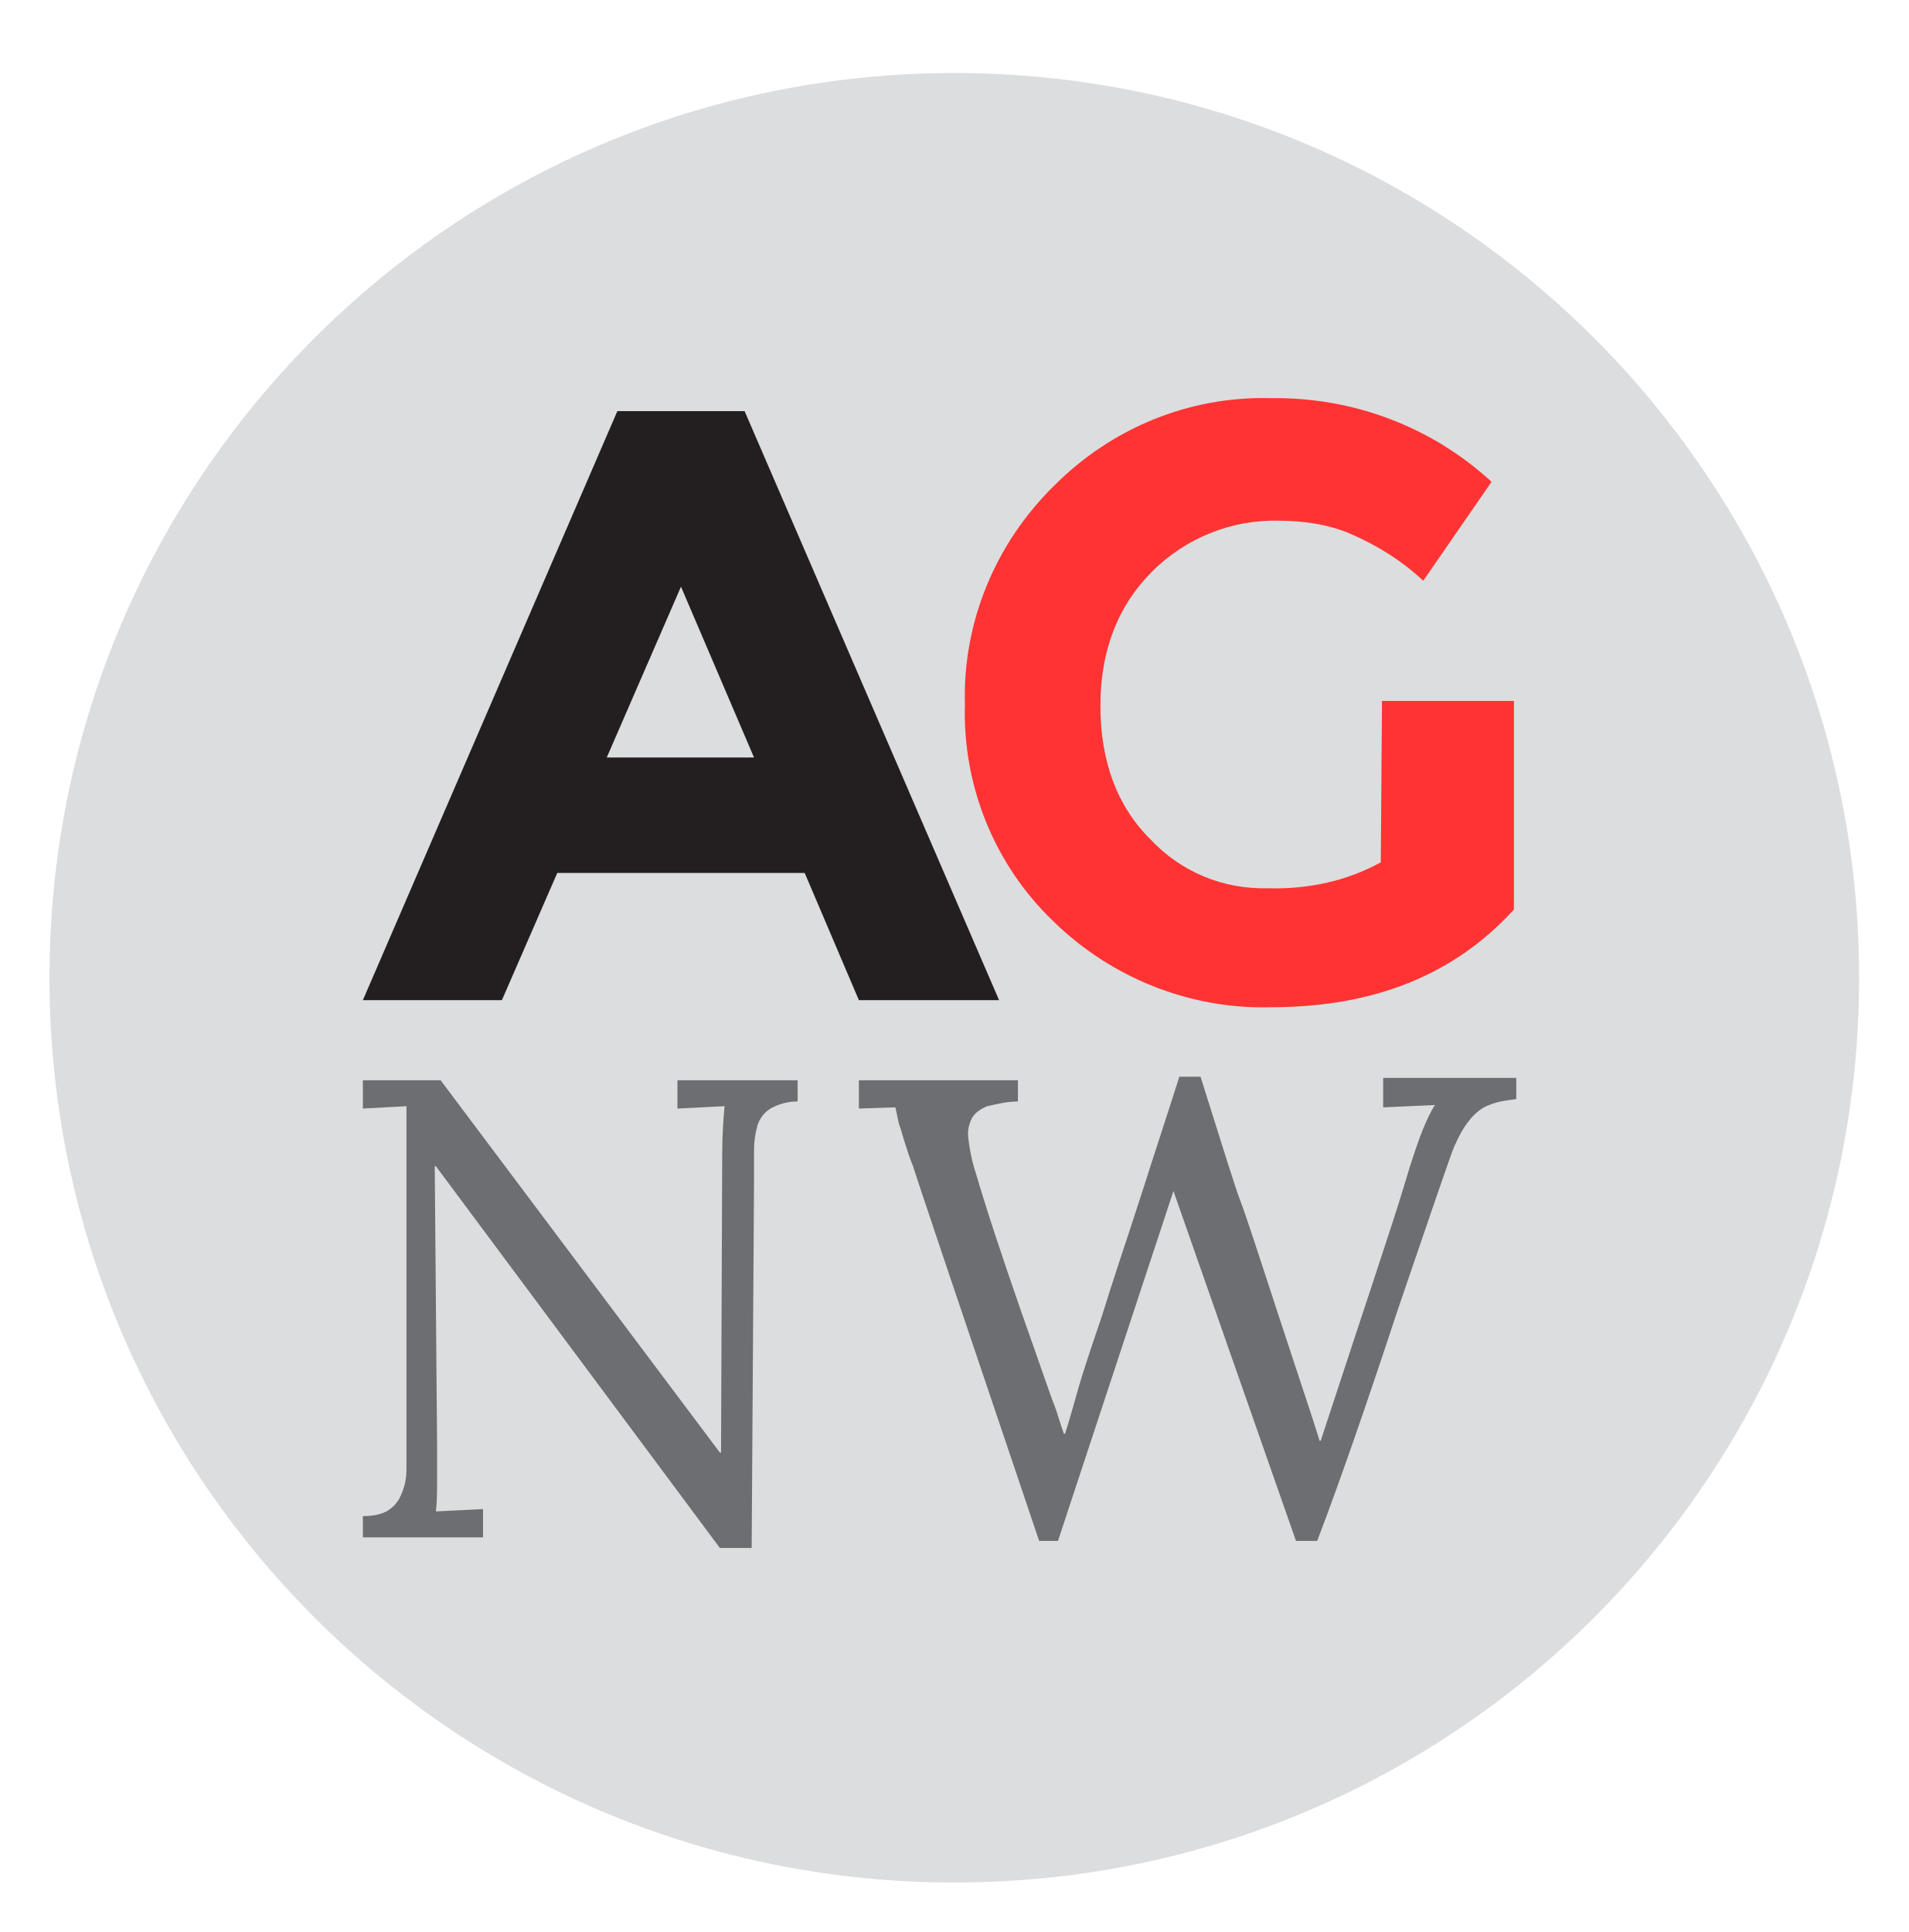
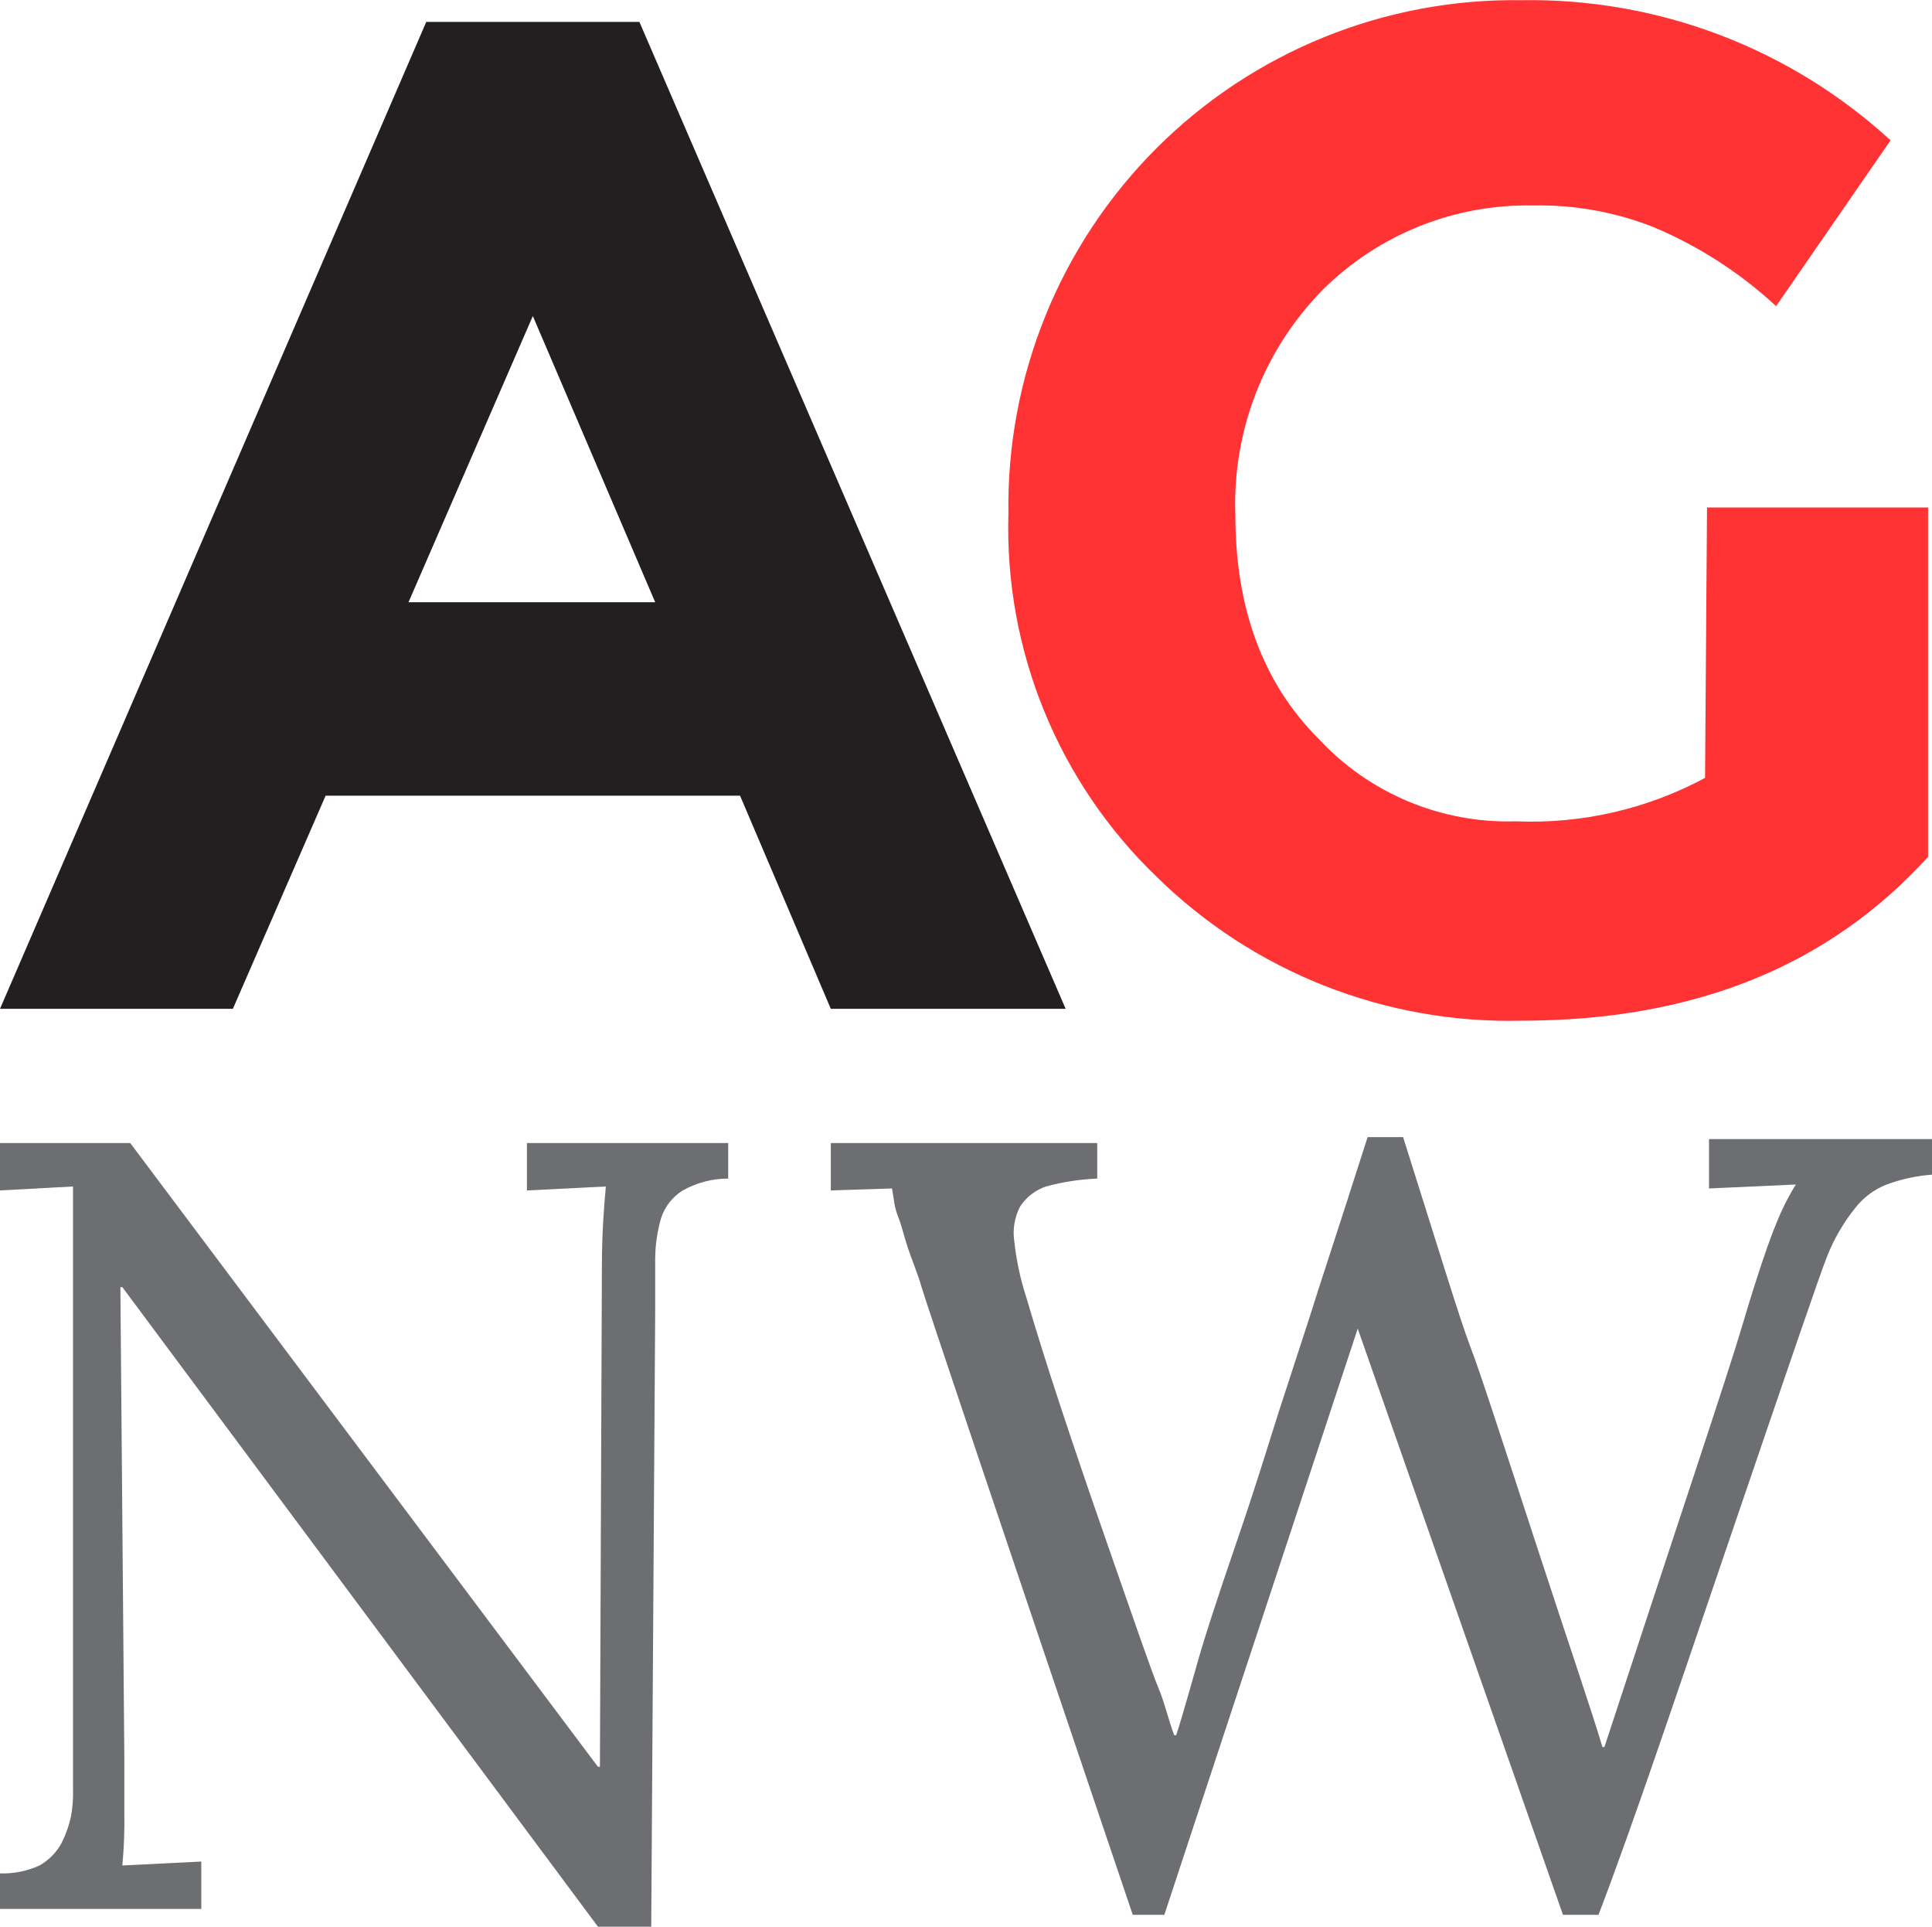
- <svg xmlns="http://www.w3.org/2000/svg" version="1.1" id="Layer_1" x="0px" y="0px" viewBox="0 0 162 164" style="enable-background:new 0 0 162 164;" xml:space="preserve">
-   <style type="text/css">
- 	.st0{fill:#DCDDDE;}
- 	.st1{fill:#6D6E71;}
- 	.st2{fill:#231F20;}
- 	.st3{fill:#FF3333;}
- </style>
-   <circle class="st0" cx="81" cy="83" r="76.8" />
-   <path class="st1" d="M63.8,131.4h-2.7L37,99h-0.1l0.2,23.8c0,1,0,1.9,0,2.8s0,1.8-0.1,2.7l4-0.2v2.4H30.8v-1.8c0.7,0,1.4-0.1,2-0.4  c0.5-0.3,0.8-0.6,1.1-1.1c0.2-0.4,0.4-0.9,0.5-1.4c0.1-0.5,0.1-0.9,0.1-1.4l0-30.5l-3.7,0.2v-2.4h6.6l23.7,31.6h0.1l0.1-25.4  c0-1.6,0.1-2.9,0.2-4l-4,0.2v-2.4h10.2v1.8c-0.8,0-1.6,0.2-2.3,0.6c-0.5,0.3-0.9,0.8-1.1,1.4c-0.2,0.7-0.3,1.4-0.3,2.1  c0,0.8,0,1.7,0,2.7L63.8,131.4z" />
-   <path class="st1" d="M72.9,91.7h13.5v1.8c-0.9,0-1.7,0.2-2.6,0.4c-0.5,0.2-1,0.5-1.3,1c-0.3,0.6-0.4,1.2-0.3,1.8  c0.1,0.9,0.3,1.9,0.6,2.8c1,3.4,2.3,7.3,3.9,11.9c1.6,4.5,2.5,7.2,2.8,7.9c0.3,0.8,0.5,1.6,0.8,2.4h0.1c0.2-0.6,0.4-1.3,0.6-2  l0.6-2.1c0.2-0.7,0.8-2.6,1.9-5.8c1-3.2,1.8-5.6,2.3-7.1l1.4-4.3c0.4-1.3,1.4-4.3,2.9-9h1.8c1.8,5.7,2.9,9.3,3.4,10.6  s1.6,4.7,3.3,9.9c1.7,5.2,2.9,8.7,3.4,10.4h0.1c3.8-11.6,6.2-18.7,7-21.4c0.8-2.7,1.4-4.4,1.7-5.1c0.3-0.7,0.6-1.4,1-2l-4.4,0.2  v-2.5h11.3v1.8c-0.8,0.1-1.6,0.2-2.3,0.5c-0.6,0.2-1.2,0.7-1.6,1.2c-0.6,0.7-1,1.5-1.4,2.4c-0.4,1-2,5.7-4.8,13.9  c-2.7,8.2-5,14.8-6.8,19.5H110l-10.4-29.7l-9.8,29.7h-1.6C81.3,110.4,77.7,99.7,77.5,99c-0.3-0.7-0.5-1.4-0.7-2  c-0.2-0.6-0.3-1.1-0.5-1.6c-0.1-0.5-0.2-0.9-0.3-1.4l-3.1,0.1V91.7z" />
-   <path class="st2" d="M72.9,84.9l-4.6-10.8H47.3l-4.7,10.8H30.8l21.6-50h10.8l21.6,50L72.9,84.9L72.9,84.9z M57.8,49.8l-6.3,14.5  h12.5L57.8,49.8z" />
-   <path class="st3" d="M117.3,59.5h11.2v17.7c-5,5.5-11.8,8.3-20.6,8.3c-6.9,0.2-13.6-2.5-18.5-7.3c-5-4.8-7.7-11.5-7.5-18.4  c-0.2-7,2.6-13.7,7.6-18.6c4.9-4.9,11.5-7.6,18.4-7.4c6.9-0.1,13.6,2.4,18.7,7.1l-5.8,8.4c-1.8-1.7-3.9-3-6.2-4  c-1.9-0.8-4-1.1-6.1-1.1c-4-0.1-7.9,1.5-10.7,4.3c-2.9,2.9-4.4,6.7-4.4,11.4c0,4.7,1.4,8.5,4.2,11.3c2.6,2.8,6.2,4.3,10,4.2  c3.4,0.1,6.7-0.6,9.6-2.2L117.3,59.5L117.3,59.5z" />
+ <svg xmlns="http://www.w3.org/2000/svg" id="Layer_1" data-name="Layer 1" viewBox="0 0 97.9 97.61">
+   <defs>
+     <style>.cls-1{fill:#6d6e71;}.cls-2{fill:#231f20;}.cls-3{fill:#f33;}</style>
+   </defs>
+   <path class="cls-1" d="M63.8,131.4H61.1L37,99H36.9l0.2,23.8v2.8a24.37,24.37,0,0,1-.1,2.7l4-.2v2.4H30.8v-1.8a4.48,4.48,0,0,0,2-.4,2.91,2.91,0,0,0,1.1-1.1,5.78,5.78,0,0,0,.5-1.4,6.6,6.6,0,0,0,.1-1.4V93.9l-3.7.2V91.7h6.6l23.7,31.6h0.1l0.1-25.4c0-1.6.1-2.9,0.2-4l-4,.2V91.7H67.7v1.8a4.65,4.65,0,0,0-2.3.6,2.59,2.59,0,0,0-1.1,1.4,7.61,7.61,0,0,0-.3,2.1v2.7Z" transform="translate(-30.8 -33.79)" />
+   <path class="cls-1" d="M72.9,91.7H86.4v1.8a11.7,11.7,0,0,0-2.6.4,2.56,2.56,0,0,0-1.3,1,2.89,2.89,0,0,0-.3,1.8,14,14,0,0,0,.6,2.8c1,3.4,2.3,7.3,3.9,11.9s2.5,7.2,2.8,7.9,0.5,1.6.8,2.4h0.1c0.2-.6.4-1.3,0.6-2l0.6-2.1c0.2-.7.8-2.6,1.9-5.8s1.8-5.6,2.3-7.1l1.4-4.3c0.4-1.3,1.4-4.3,2.9-9h1.8c1.8,5.7,2.9,9.3,3.4,10.6s1.6,4.7,3.3,9.9,2.9,8.7,3.4,10.4h0.1c3.8-11.6,6.2-18.7,7-21.4s1.4-4.4,1.7-5.1a12.45,12.45,0,0,1,1-2l-4.4.2V91.5h11.3v1.8a8.56,8.56,0,0,0-2.3.5,3.77,3.77,0,0,0-1.6,1.2,9.46,9.46,0,0,0-1.4,2.4c-0.4,1-2,5.7-4.8,13.9s-5,14.8-6.8,19.5H110L99.6,101.1l-9.8,29.7H88.2C81.3,110.4,77.7,99.7,77.5,99s-0.5-1.4-.7-2-0.3-1.1-.5-1.6S76.1,94.5,76,94l-3.1.1V91.7Z" transform="translate(-30.8 -33.79)" />
+   <path class="cls-2" d="M72.9,84.9L68.3,74.1h-21L42.6,84.9H30.8l21.6-50H63.2l21.6,50H72.9ZM57.8,49.8L51.5,64.3H64Z" transform="translate(-30.8 -33.79)" />
+   <path class="cls-3" d="M117.3,59.5h11.2V77.2c-5,5.5-11.8,8.3-20.6,8.3a25.49,25.49,0,0,1-18.5-7.3,24.52,24.52,0,0,1-7.5-18.4,25.62,25.62,0,0,1,26-26,27,27,0,0,1,18.7,7.1l-5.8,8.4a21.28,21.28,0,0,0-6.2-4,15.72,15.72,0,0,0-6.1-1.1,14.71,14.71,0,0,0-10.7,4.3,15.45,15.45,0,0,0-4.4,11.4c0,4.7,1.4,8.5,4.2,11.3a13.08,13.08,0,0,0,10,4.2,18.61,18.61,0,0,0,9.6-2.2l0.1-13.7h0Z" transform="translate(-30.8 -33.79)" />
</svg>
